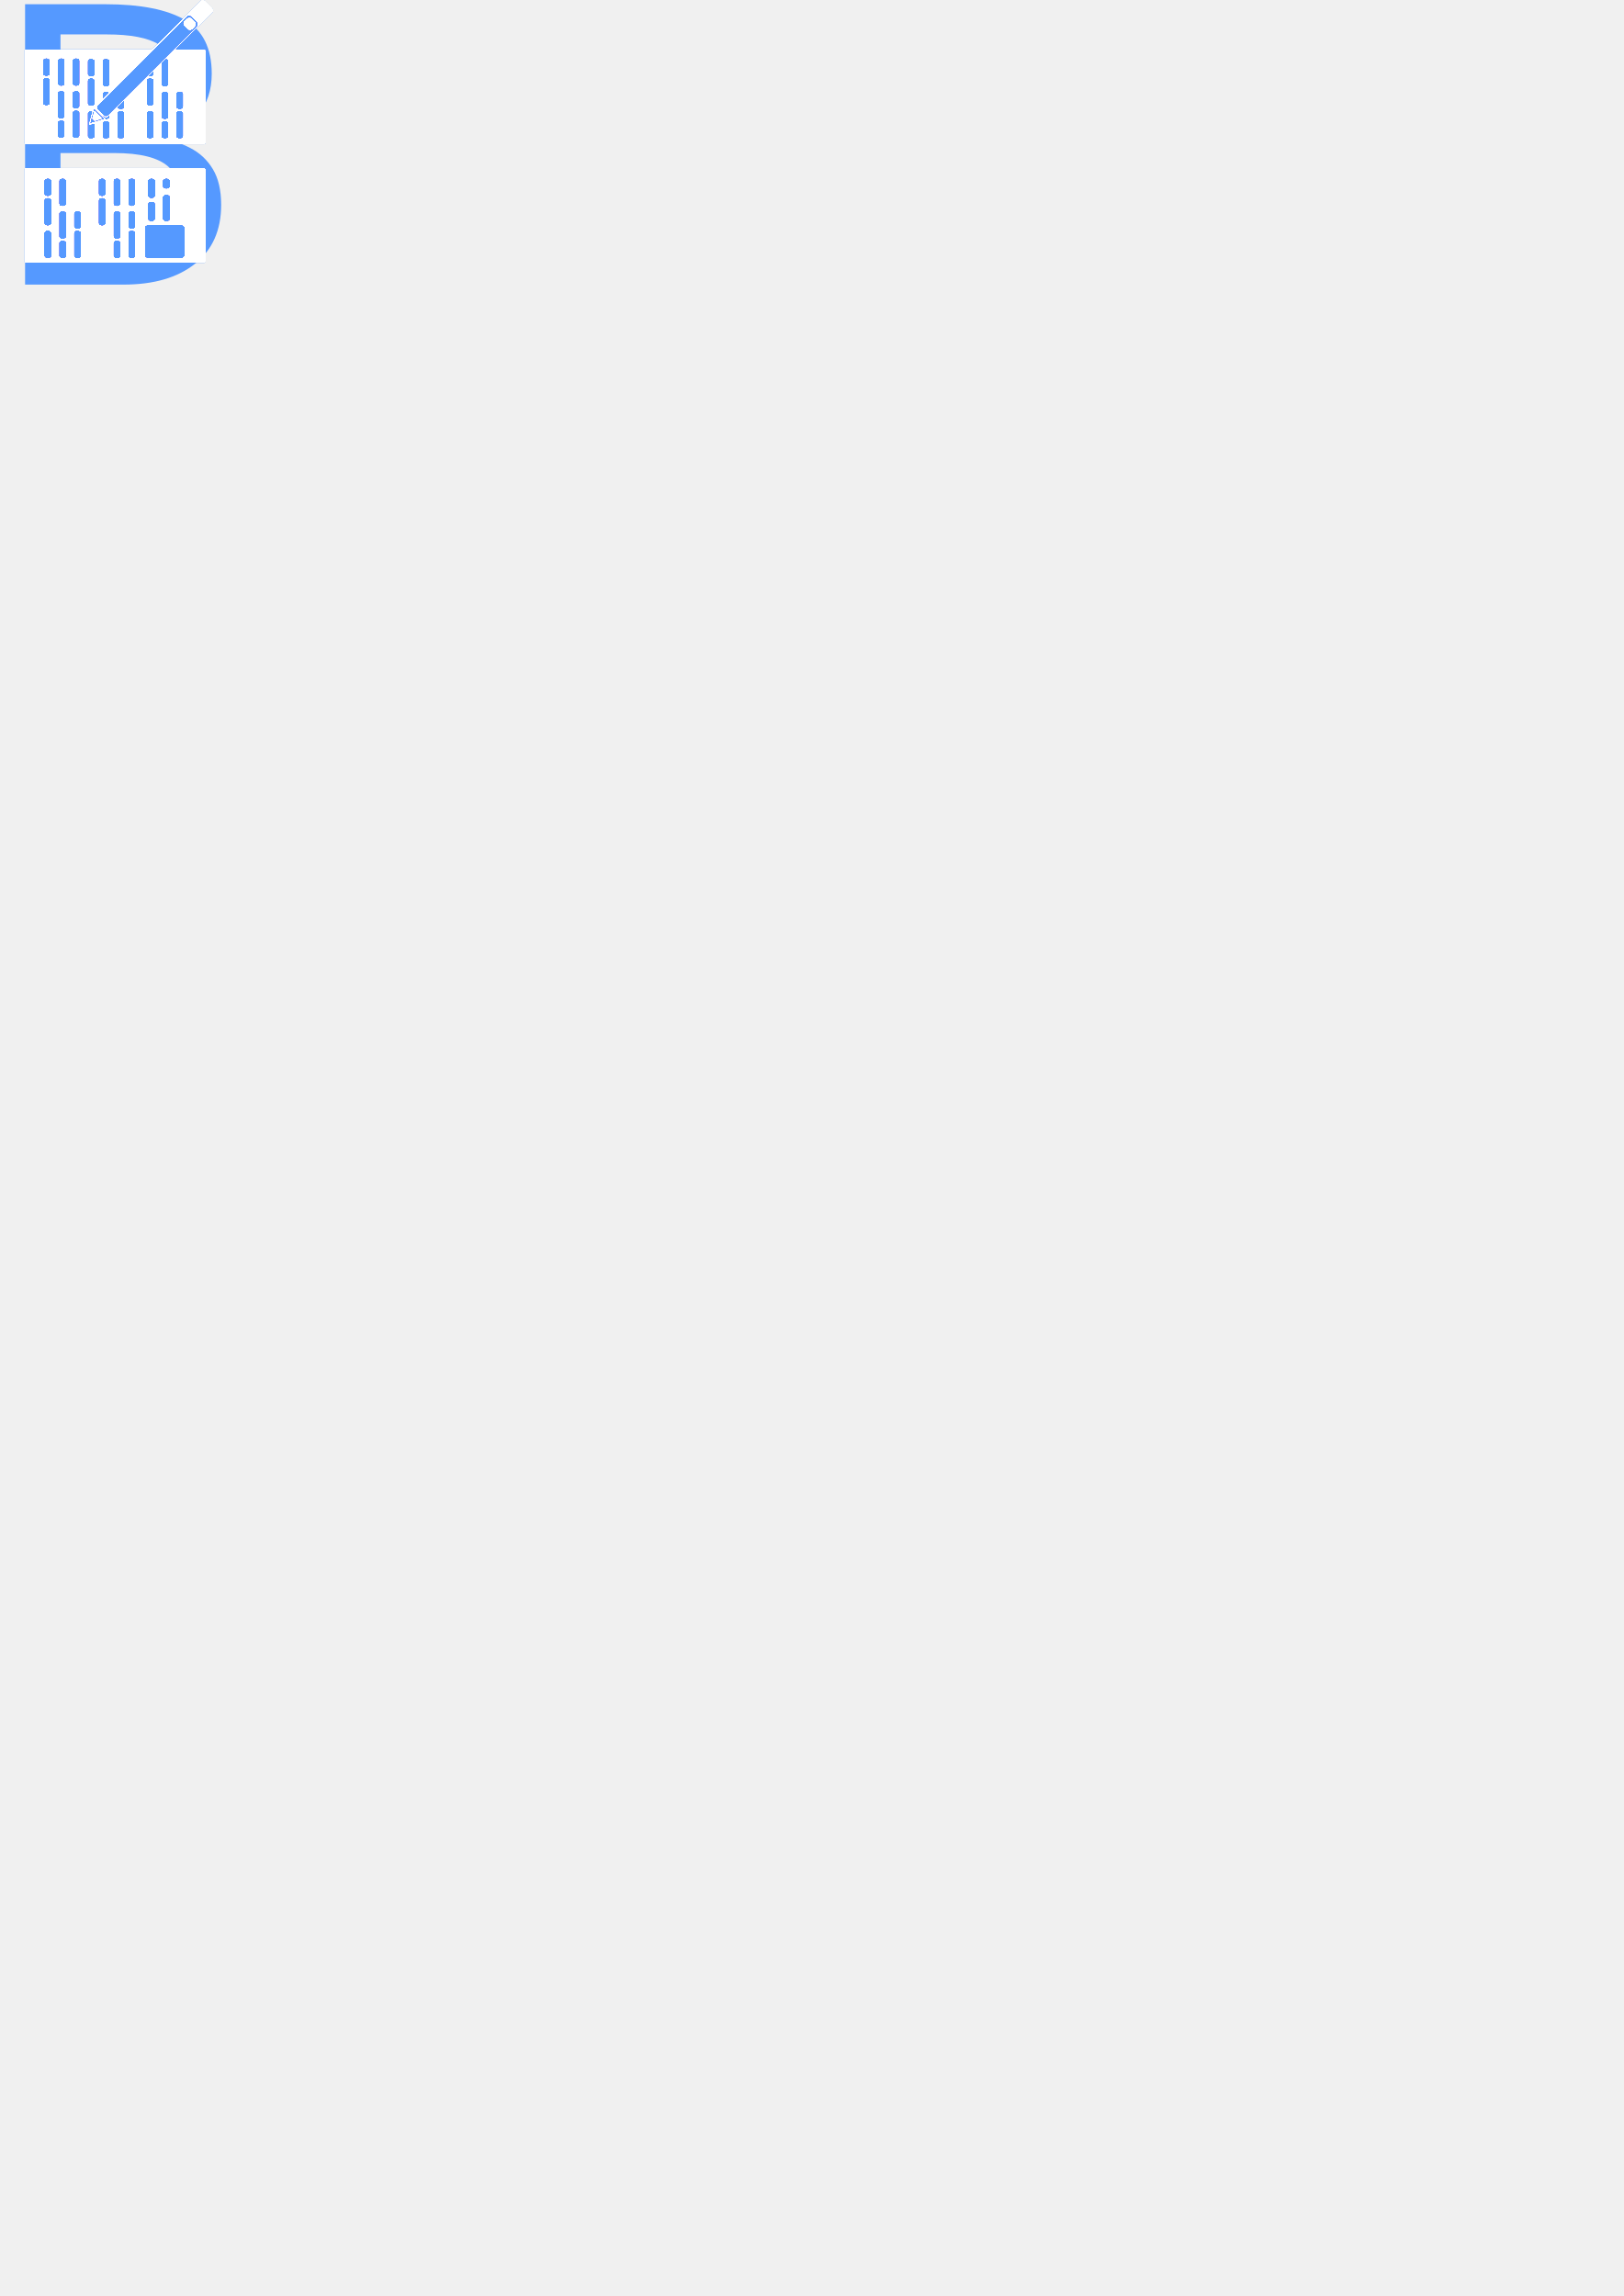
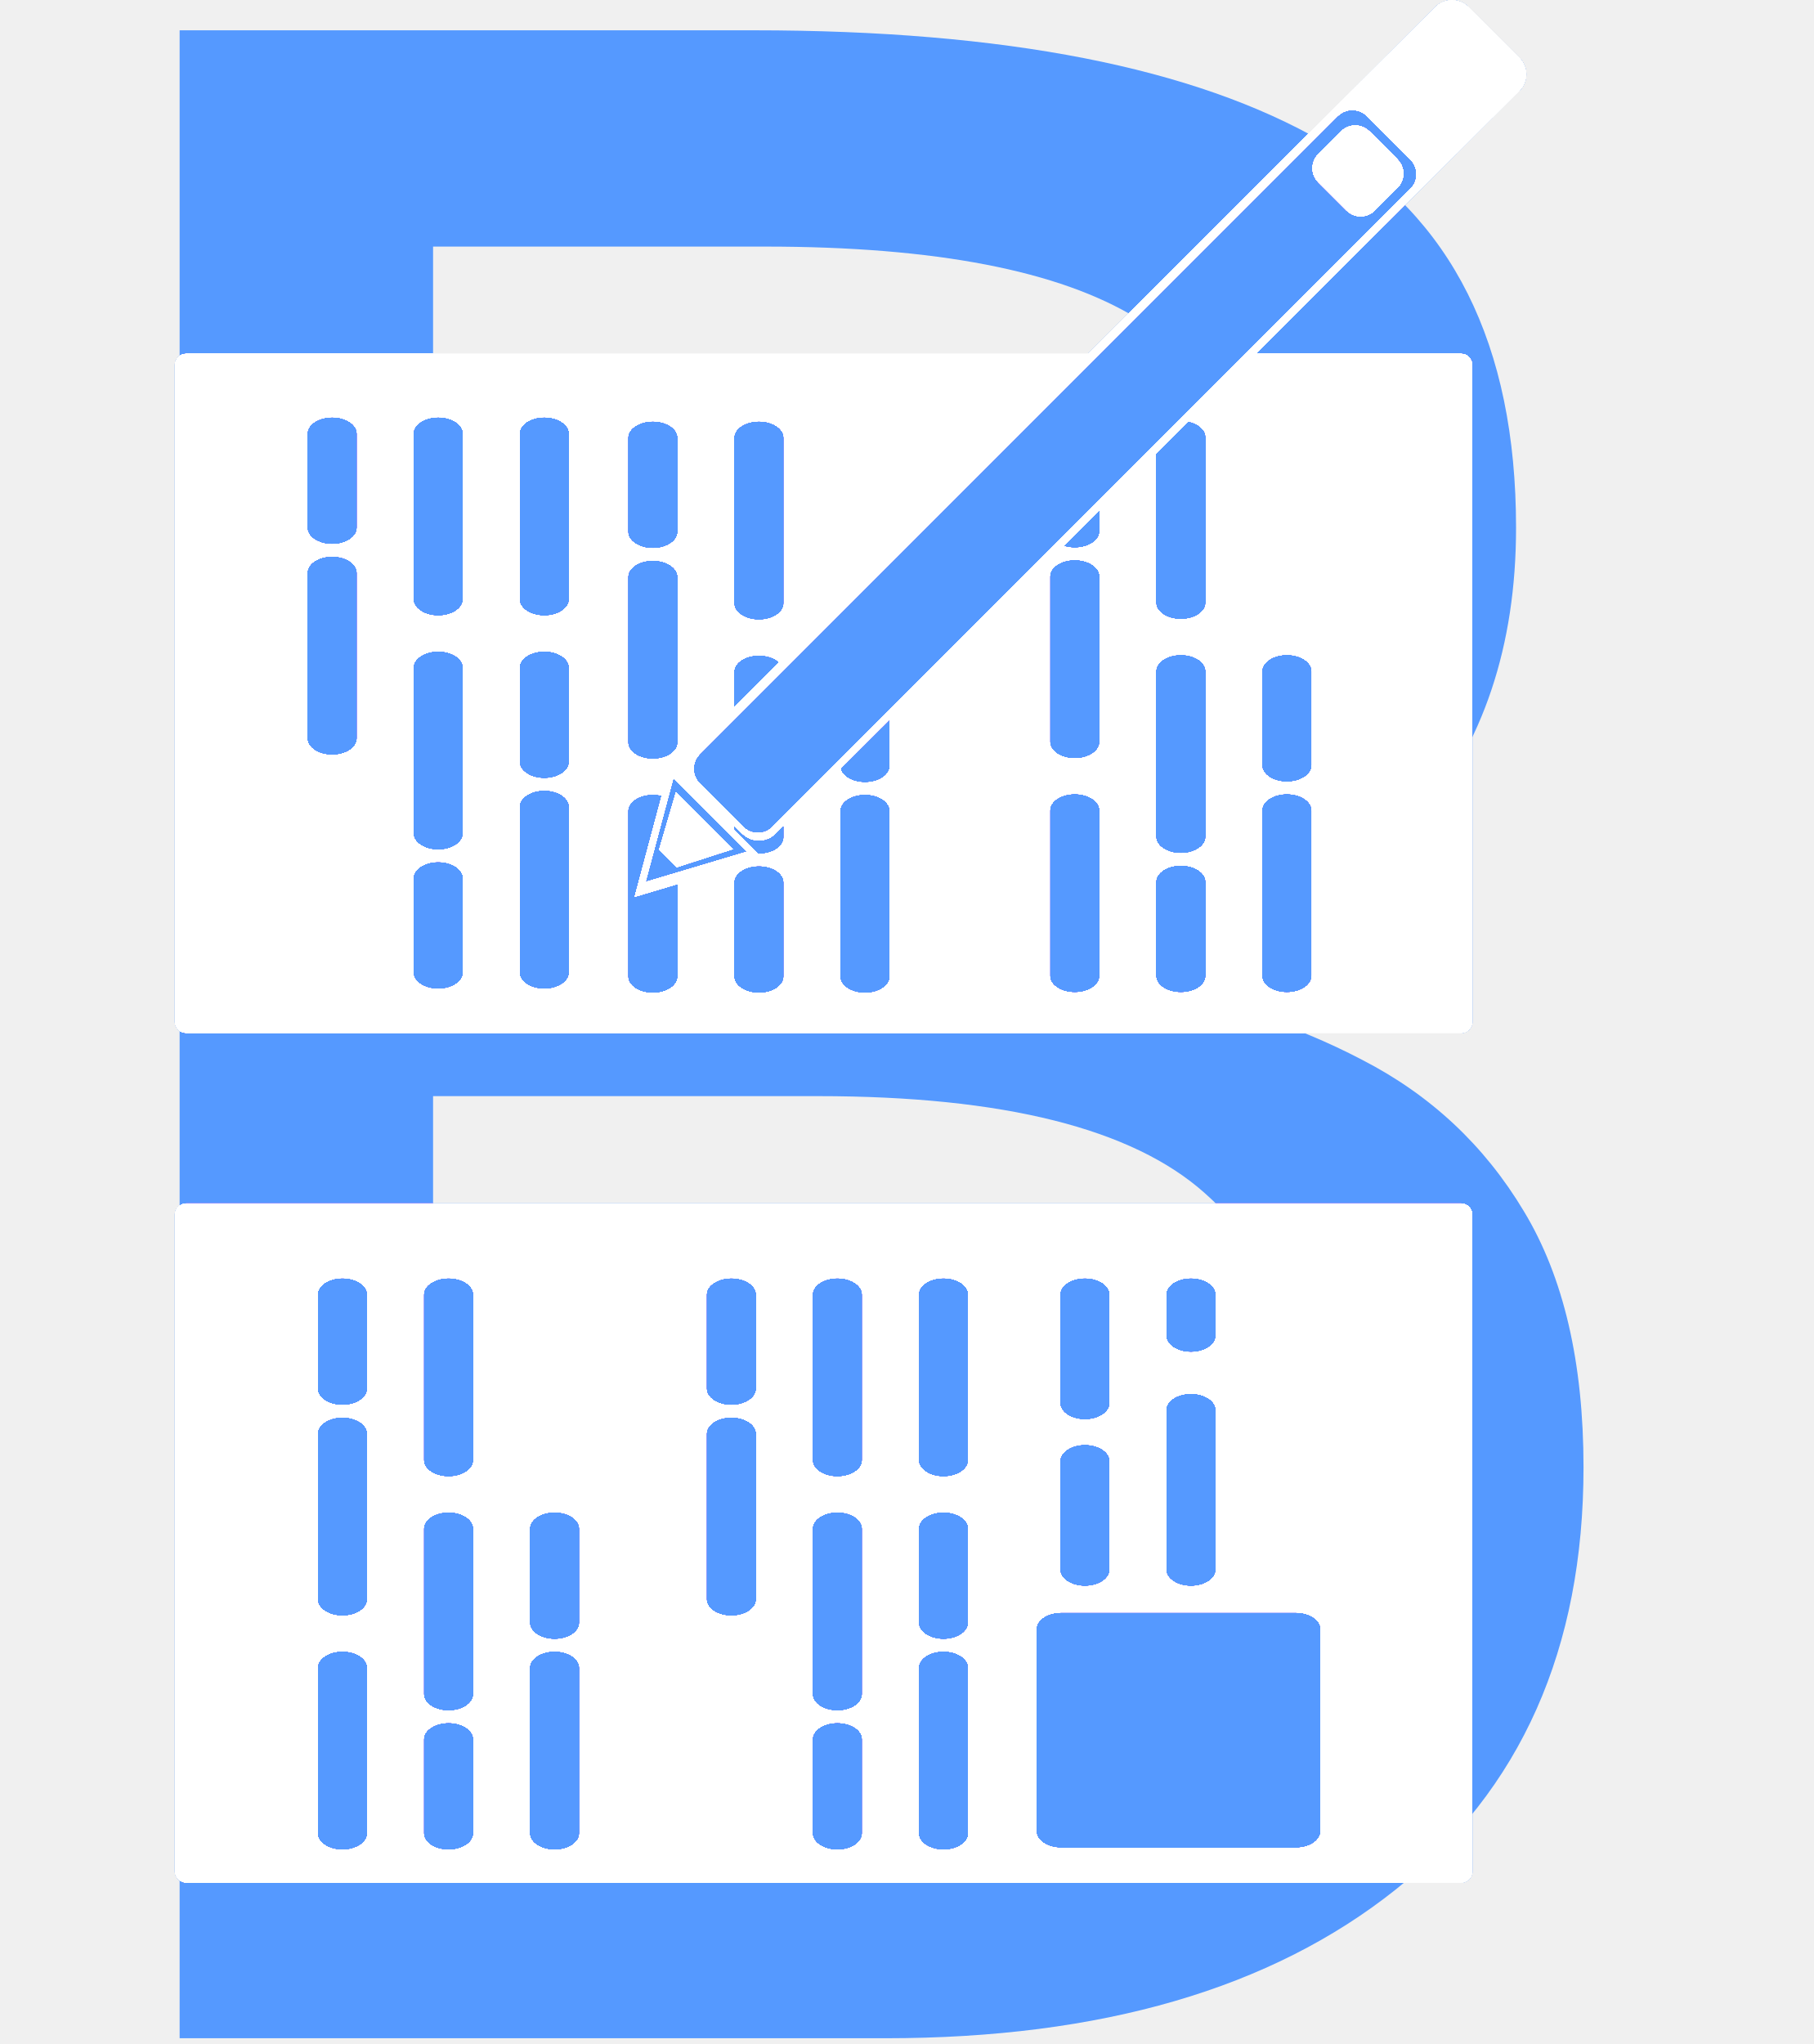
- <svg xmlns="http://www.w3.org/2000/svg" width="210mm" height="297mm" viewBox="0 0 210 297" version="1.1" id="svg1">
+ <svg xmlns="http://www.w3.org/2000/svg" width="32.766mm" height="36.917mm" viewBox="0 0 32.766 36.917" version="1.1" id="svg1">
  <defs id="defs1">
    <filter style="color-interpolation-filters:sRGB" id="filter373" x="0" y="0" width="1" height="1">
      <feComposite in2="SourceGraphic" operator="arithmetic" k1="2.652" k2="0" result="composite1" id="feComposite372" k3="0" k4="0" />
      <feColorMatrix in="composite1" values="1" type="saturate" result="colormatrix1" id="feColorMatrix372" />
      <feFlood flood-opacity="1" flood-color="rgb(85,153,255)" result="flood1" id="feFlood372" />
      <feBlend in="flood1" in2="colormatrix1" mode="lighten" result="blend1" id="feBlend372" />
      <feBlend in2="blend1" mode="normal" result="blend2" id="feBlend373" />
      <feColorMatrix in="blend2" values="1" type="saturate" result="colormatrix2" id="feColorMatrix373" />
      <feComposite in="colormatrix2" in2="SourceGraphic" operator="in" result="composite2" id="feComposite373" />
    </filter>
  </defs>
  <g id="layer1">
    <g id="g304-0" transform="translate(-18.52468,-218.9721)" style="filter:url(#filter373)">
      <text xml:space="preserve" style="font-size:50.8px;fill:#000000;fill-opacity:1;stroke-width:1.765;stroke-linecap:round;stroke-linejoin:round" x="16.848" y="255.787" id="text242-3">
        <tspan id="tspan242-7" style="font-style:normal;font-variant:normal;font-weight:normal;font-stretch:normal;font-family:BolsterBold;-inkscape-font-specification:BolsterBold;stroke-width:1.765" x="16.848" y="255.787">B</tspan>
      </text>
      <g id="g303-8" transform="translate(0,35.45418)">
        <g id="g269-7">
          <rect style="fill:#ffffff;fill-opacity:1;stroke-width:1.814;stroke-linecap:round;stroke-linejoin:round" id="rect246-8" width="23.444" height="12.277" x="21.681" y="205.248" ry="0.208" />
          <g id="g268-0" transform="matrix(0,-0.798839,1.206839,0,-91.03538,281.0354)">
            <g id="g254-9">
              <rect style="fill:#000000;fill-opacity:1;stroke-width:1.765;stroke-linecap:round;stroke-linejoin:round" id="rect247-1" width="4.479" height="0.739" x="80.255" y="95.539" ry="0.369" />
              <rect style="fill:#000000;fill-opacity:1;stroke-width:1.765;stroke-linecap:round;stroke-linejoin:round" id="rect248-1" width="4.479" height="0.739" x="85.546" y="95.539" ry="0.369" />
              <rect style="fill:#000000;fill-opacity:1;stroke-width:1.411;stroke-linecap:round;stroke-linejoin:round" id="rect249-4" width="2.863" height="0.739" x="90.309" y="95.539" ry="0.369" />
              <rect style="fill:#000000;fill-opacity:1;stroke-width:1.765;stroke-linecap:round;stroke-linejoin:round" id="rect250-1" width="4.479" height="0.739" x="-93.172" y="-97.866" ry="0.369" transform="scale(-1)" />
              <rect style="fill:#000000;fill-opacity:1;stroke-width:1.765;stroke-linecap:round;stroke-linejoin:round" id="rect251-9" width="4.479" height="0.739" x="-87.88" y="-97.866" ry="0.369" transform="scale(-1)" />
              <rect style="fill:#000000;fill-opacity:1;stroke-width:1.411;stroke-linecap:round;stroke-linejoin:round" id="rect252-7" width="2.863" height="0.739" x="-83.118" y="-97.866" ry="0.369" transform="scale(-1)" />
              <rect style="fill:#000000;fill-opacity:1;stroke-width:1.765;stroke-linecap:round;stroke-linejoin:round" id="rect253-1" width="4.479" height="0.739" x="80.255" y="98.714" ry="0.369" />
              <rect style="fill:#000000;fill-opacity:1;stroke-width:1.411;stroke-linecap:round;stroke-linejoin:round" id="rect254-8" width="2.863" height="0.739" x="-87.88" y="-99.453" ry="0.369" transform="scale(-1)" />
            </g>
            <g id="g262-6">
              <rect style="fill:#000000;fill-opacity:1;stroke-width:1.765;stroke-linecap:round;stroke-linejoin:round" id="rect255-1" width="4.479" height="0.739" x="85.546" y="101.36" ry="0.369" />
              <rect style="fill:#000000;fill-opacity:1;stroke-width:1.765;stroke-linecap:round;stroke-linejoin:round" id="rect256-5" width="4.479" height="0.739" x="-93.172" y="-103.686" ry="0.369" transform="scale(-1)" />
              <rect style="fill:#000000;fill-opacity:1;stroke-width:1.765;stroke-linecap:round;stroke-linejoin:round" id="rect257-4" width="4.479" height="0.739" x="-87.88" y="-103.686" ry="0.369" transform="scale(-1)" />
              <rect style="fill:#000000;fill-opacity:1;stroke-width:1.411;stroke-linecap:round;stroke-linejoin:round" id="rect258-1" width="2.863" height="0.739" x="-83.118" y="-103.686" ry="0.369" transform="scale(-1)" />
              <rect style="fill:#000000;fill-opacity:1;stroke-width:1.411;stroke-linecap:round;stroke-linejoin:round" id="rect259-0" width="2.863" height="0.739" x="90.309" y="101.36" ry="0.369" />
              <rect style="fill:#000000;fill-opacity:1;stroke-width:1.765;stroke-linecap:round;stroke-linejoin:round" id="rect260-6" width="4.479" height="0.739" x="80.255" y="104.535" ry="0.369" />
              <rect style="fill:#000000;fill-opacity:1;stroke-width:1.411;stroke-linecap:round;stroke-linejoin:round" id="rect261-5" width="2.863" height="0.739" x="-87.88" y="-105.274" ry="0.369" transform="scale(-1)" />
              <rect style="fill:#000000;fill-opacity:1;stroke-width:1.765;stroke-linecap:round;stroke-linejoin:round" id="rect262-3" width="4.479" height="0.739" x="-93.172" y="-105.274" ry="0.369" transform="scale(-1)" />
            </g>
            <g id="g267-7">
              <rect style="fill:#000000;fill-opacity:1;stroke-width:1.765;stroke-linecap:round;stroke-linejoin:round" id="rect263-2" width="5.31" height="4.248" x="80.301" y="106.298" ry="0.369" />
              <rect style="fill:#000000;fill-opacity:1;stroke-width:1.489;stroke-linecap:round;stroke-linejoin:round" id="rect264-3" width="3.188" height="0.739" x="-93.172" y="-107.391" ry="0.369" transform="scale(-1)" />
              <rect style="fill:#000000;fill-opacity:1;stroke-width:1.489;stroke-linecap:round;stroke-linejoin:round" id="rect265-6" width="3.188" height="0.739" x="-89.406" y="-107.391" ry="0.369" transform="scale(-1)" />
              <rect style="fill:#000000;fill-opacity:1;stroke-width:1.076;stroke-linecap:round;stroke-linejoin:round" id="rect266-8" width="1.664" height="0.739" x="-93.172" y="-108.978" ry="0.369" transform="scale(-1)" />
              <rect style="fill:#000000;fill-opacity:1;stroke-width:1.738;stroke-linecap:round;stroke-linejoin:round" id="rect267-1" width="4.342" height="0.739" x="-90.56" y="-108.978" ry="0.369" transform="scale(-1)" />
            </g>
          </g>
        </g>
        <g id="g295-9">
          <rect style="fill:#ffffff;fill-opacity:1;stroke-width:1.814;stroke-linecap:round;stroke-linejoin:round" id="rect269-4" width="23.444" height="12.277" x="21.681" y="189.902" ry="0.208" />
          <g id="g294-7" transform="matrix(0,-0.798839,1.206839,0,-91.4048,275.7677)">
            <g id="g286-4" transform="translate(0.092353,-6.095298)">
              <g id="g277-2" transform="translate(12.68561,11.04707)">
                <rect style="fill:#000000;fill-opacity:1;stroke-width:1.765;stroke-linecap:round;stroke-linejoin:round" id="rect270-3" width="4.479" height="0.739" x="80.255" y="95.539" ry="0.369" />
                <rect style="fill:#000000;fill-opacity:1;stroke-width:1.765;stroke-linecap:round;stroke-linejoin:round" id="rect271-9" width="4.479" height="0.739" x="85.546" y="95.539" ry="0.369" />
                <rect style="fill:#000000;fill-opacity:1;stroke-width:1.411;stroke-linecap:round;stroke-linejoin:round" id="rect272-9" width="2.863" height="0.739" x="90.309" y="95.539" ry="0.369" />
                <rect style="fill:#000000;fill-opacity:1;stroke-width:1.765;stroke-linecap:round;stroke-linejoin:round" id="rect273-0" width="4.479" height="0.739" x="-93.172" y="-97.866" ry="0.369" transform="scale(-1)" />
                <rect style="fill:#000000;fill-opacity:1;stroke-width:1.765;stroke-linecap:round;stroke-linejoin:round" id="rect274-1" width="4.479" height="0.739" x="-87.88" y="-97.866" ry="0.369" transform="scale(-1)" />
                <rect style="fill:#000000;fill-opacity:1;stroke-width:1.411;stroke-linecap:round;stroke-linejoin:round" id="rect275-8" width="2.863" height="0.739" x="-83.118" y="-97.866" ry="0.369" transform="scale(-1)" />
                <rect style="fill:#000000;fill-opacity:1;stroke-width:1.765;stroke-linecap:round;stroke-linejoin:round" id="rect276-2" width="4.479" height="0.739" x="80.255" y="98.714" ry="0.369" />
                <rect style="fill:#000000;fill-opacity:1;stroke-width:1.411;stroke-linecap:round;stroke-linejoin:round" id="rect277-6" width="2.863" height="0.739" x="-87.88" y="-99.453" ry="0.369" transform="scale(-1)" />
              </g>
              <g id="g285-3" transform="translate(12.77796,0.4264754)">
                <rect style="fill:#000000;fill-opacity:1;stroke-width:1.765;stroke-linecap:round;stroke-linejoin:round" id="rect278-6" width="4.479" height="0.739" x="85.546" y="101.36" ry="0.369" />
                <rect style="fill:#000000;fill-opacity:1;stroke-width:1.765;stroke-linecap:round;stroke-linejoin:round" id="rect279-1" width="4.479" height="0.739" x="-93.172" y="-103.686" ry="0.369" transform="scale(-1)" />
                <rect style="fill:#000000;fill-opacity:1;stroke-width:1.765;stroke-linecap:round;stroke-linejoin:round" id="rect280-2" width="4.479" height="0.739" x="-87.88" y="-103.686" ry="0.369" transform="scale(-1)" />
                <rect style="fill:#000000;fill-opacity:1;stroke-width:1.411;stroke-linecap:round;stroke-linejoin:round" id="rect281-8" width="2.863" height="0.739" x="-83.118" y="-103.686" ry="0.369" transform="scale(-1)" />
                <rect style="fill:#000000;fill-opacity:1;stroke-width:1.411;stroke-linecap:round;stroke-linejoin:round" id="rect282-0" width="2.863" height="0.739" x="90.309" y="101.36" ry="0.369" />
                <rect style="fill:#000000;fill-opacity:1;stroke-width:1.765;stroke-linecap:round;stroke-linejoin:round" id="rect283-6" width="4.479" height="0.739" x="80.255" y="104.535" ry="0.369" />
                <rect style="fill:#000000;fill-opacity:1;stroke-width:1.411;stroke-linecap:round;stroke-linejoin:round" id="rect284-5" width="2.863" height="0.739" x="-87.88" y="-105.274" ry="0.369" transform="scale(-1)" />
                <rect style="fill:#000000;fill-opacity:1;stroke-width:1.765;stroke-linecap:round;stroke-linejoin:round" id="rect285-7" width="4.479" height="0.739" x="-93.172" y="-105.274" ry="0.369" transform="scale(-1)" />
              </g>
            </g>
            <g id="g293-9" transform="translate(12.79089,11.26707)">
              <rect style="fill:#000000;fill-opacity:1;stroke-width:1.765;stroke-linecap:round;stroke-linejoin:round" id="rect286-3" width="4.479" height="0.739" x="80.255" y="95.539" ry="0.369" />
              <rect style="fill:#000000;fill-opacity:1;stroke-width:1.765;stroke-linecap:round;stroke-linejoin:round" id="rect287-8" width="4.479" height="0.739" x="85.546" y="95.539" ry="0.369" />
              <rect style="fill:#000000;fill-opacity:1;stroke-width:1.411;stroke-linecap:round;stroke-linejoin:round" id="rect288-8" width="2.863" height="0.739" x="90.309" y="95.539" ry="0.369" />
              <rect style="fill:#000000;fill-opacity:1;stroke-width:1.765;stroke-linecap:round;stroke-linejoin:round" id="rect289-0" width="4.479" height="0.739" x="-93.172" y="-97.866" ry="0.369" transform="scale(-1)" />
              <rect style="fill:#000000;fill-opacity:1;stroke-width:1.765;stroke-linecap:round;stroke-linejoin:round" id="rect290-7" width="4.479" height="0.739" x="-87.88" y="-97.866" ry="0.369" transform="scale(-1)" />
              <rect style="fill:#000000;fill-opacity:1;stroke-width:1.411;stroke-linecap:round;stroke-linejoin:round" id="rect291-5" width="2.863" height="0.739" x="-83.118" y="-97.866" ry="0.369" transform="scale(-1)" />
              <rect style="fill:#000000;fill-opacity:1;stroke-width:1.765;stroke-linecap:round;stroke-linejoin:round" id="rect292-7" width="4.479" height="0.739" x="80.255" y="98.714" ry="0.369" />
              <rect style="fill:#000000;fill-opacity:1;stroke-width:1.411;stroke-linecap:round;stroke-linejoin:round" id="rect293-8" width="2.863" height="0.739" x="-87.88" y="-99.453" ry="0.369" transform="scale(-1)" />
            </g>
          </g>
        </g>
        <g id="g302-4">
          <rect style="fill:#ffffff;fill-opacity:1;stroke-width:2.018;stroke-linecap:round;stroke-linejoin:round" id="rect295-9" width="19.844" height="2.152" x="98.119" y="-163.512" ry="0.43" transform="matrix(-0.7076437,0.7065695,-0.7076437,-0.7065695,0,0)" />
          <g id="g301-3">
            <path style="fill:#ffffff;fill-opacity:1;stroke-width:2.27;stroke-linecap:round;stroke-linejoin:round" d="m 32.317,199.027 -1.696,-1.696 -0.641,2.394 z" id="path295-0" />
            <g id="g300-0" transform="rotate(-90,102.0582,141.8931)">
              <g id="g299-9" transform="rotate(-135,42.6241,88.37662)">
                <rect style="fill:#000000;fill-opacity:1;stroke-width:1.732;stroke-linecap:round;stroke-linejoin:round" id="rect296-8" width="17.033" height="1.847" x="35.285" y="101.773" ry="0.369" />
                <rect style="fill:#ffffff;fill-opacity:1;stroke-width:1.732;stroke-linecap:round;stroke-linejoin:round" id="rect297-3" width="1.317" height="1.455" x="35.436" y="101.94" ry="0.369" />
                <path style="fill:#1a1a1a;fill-opacity:1;stroke-width:1.765;stroke-linecap:round;stroke-linejoin:round" d="m 52.595,101.785 v 1.864 l 1.668,-0.963 z" id="path297-3" />
                <path style="fill:#ffffff;fill-opacity:1;stroke-width:1.432;stroke-linecap:round;stroke-linejoin:round" d="m 52.734,101.981 v 1.472 l 1.391,-0.76 z" id="path298-8" />
                <path style="fill:#1a1a1a;fill-opacity:1;stroke-width:0.495;stroke-linecap:round;stroke-linejoin:round" d="m 53.692,102.437 v 0.525 l 0.465,-0.271 z" id="path299-5" />
              </g>
            </g>
          </g>
        </g>
      </g>
    </g>
  </g>
</svg>
